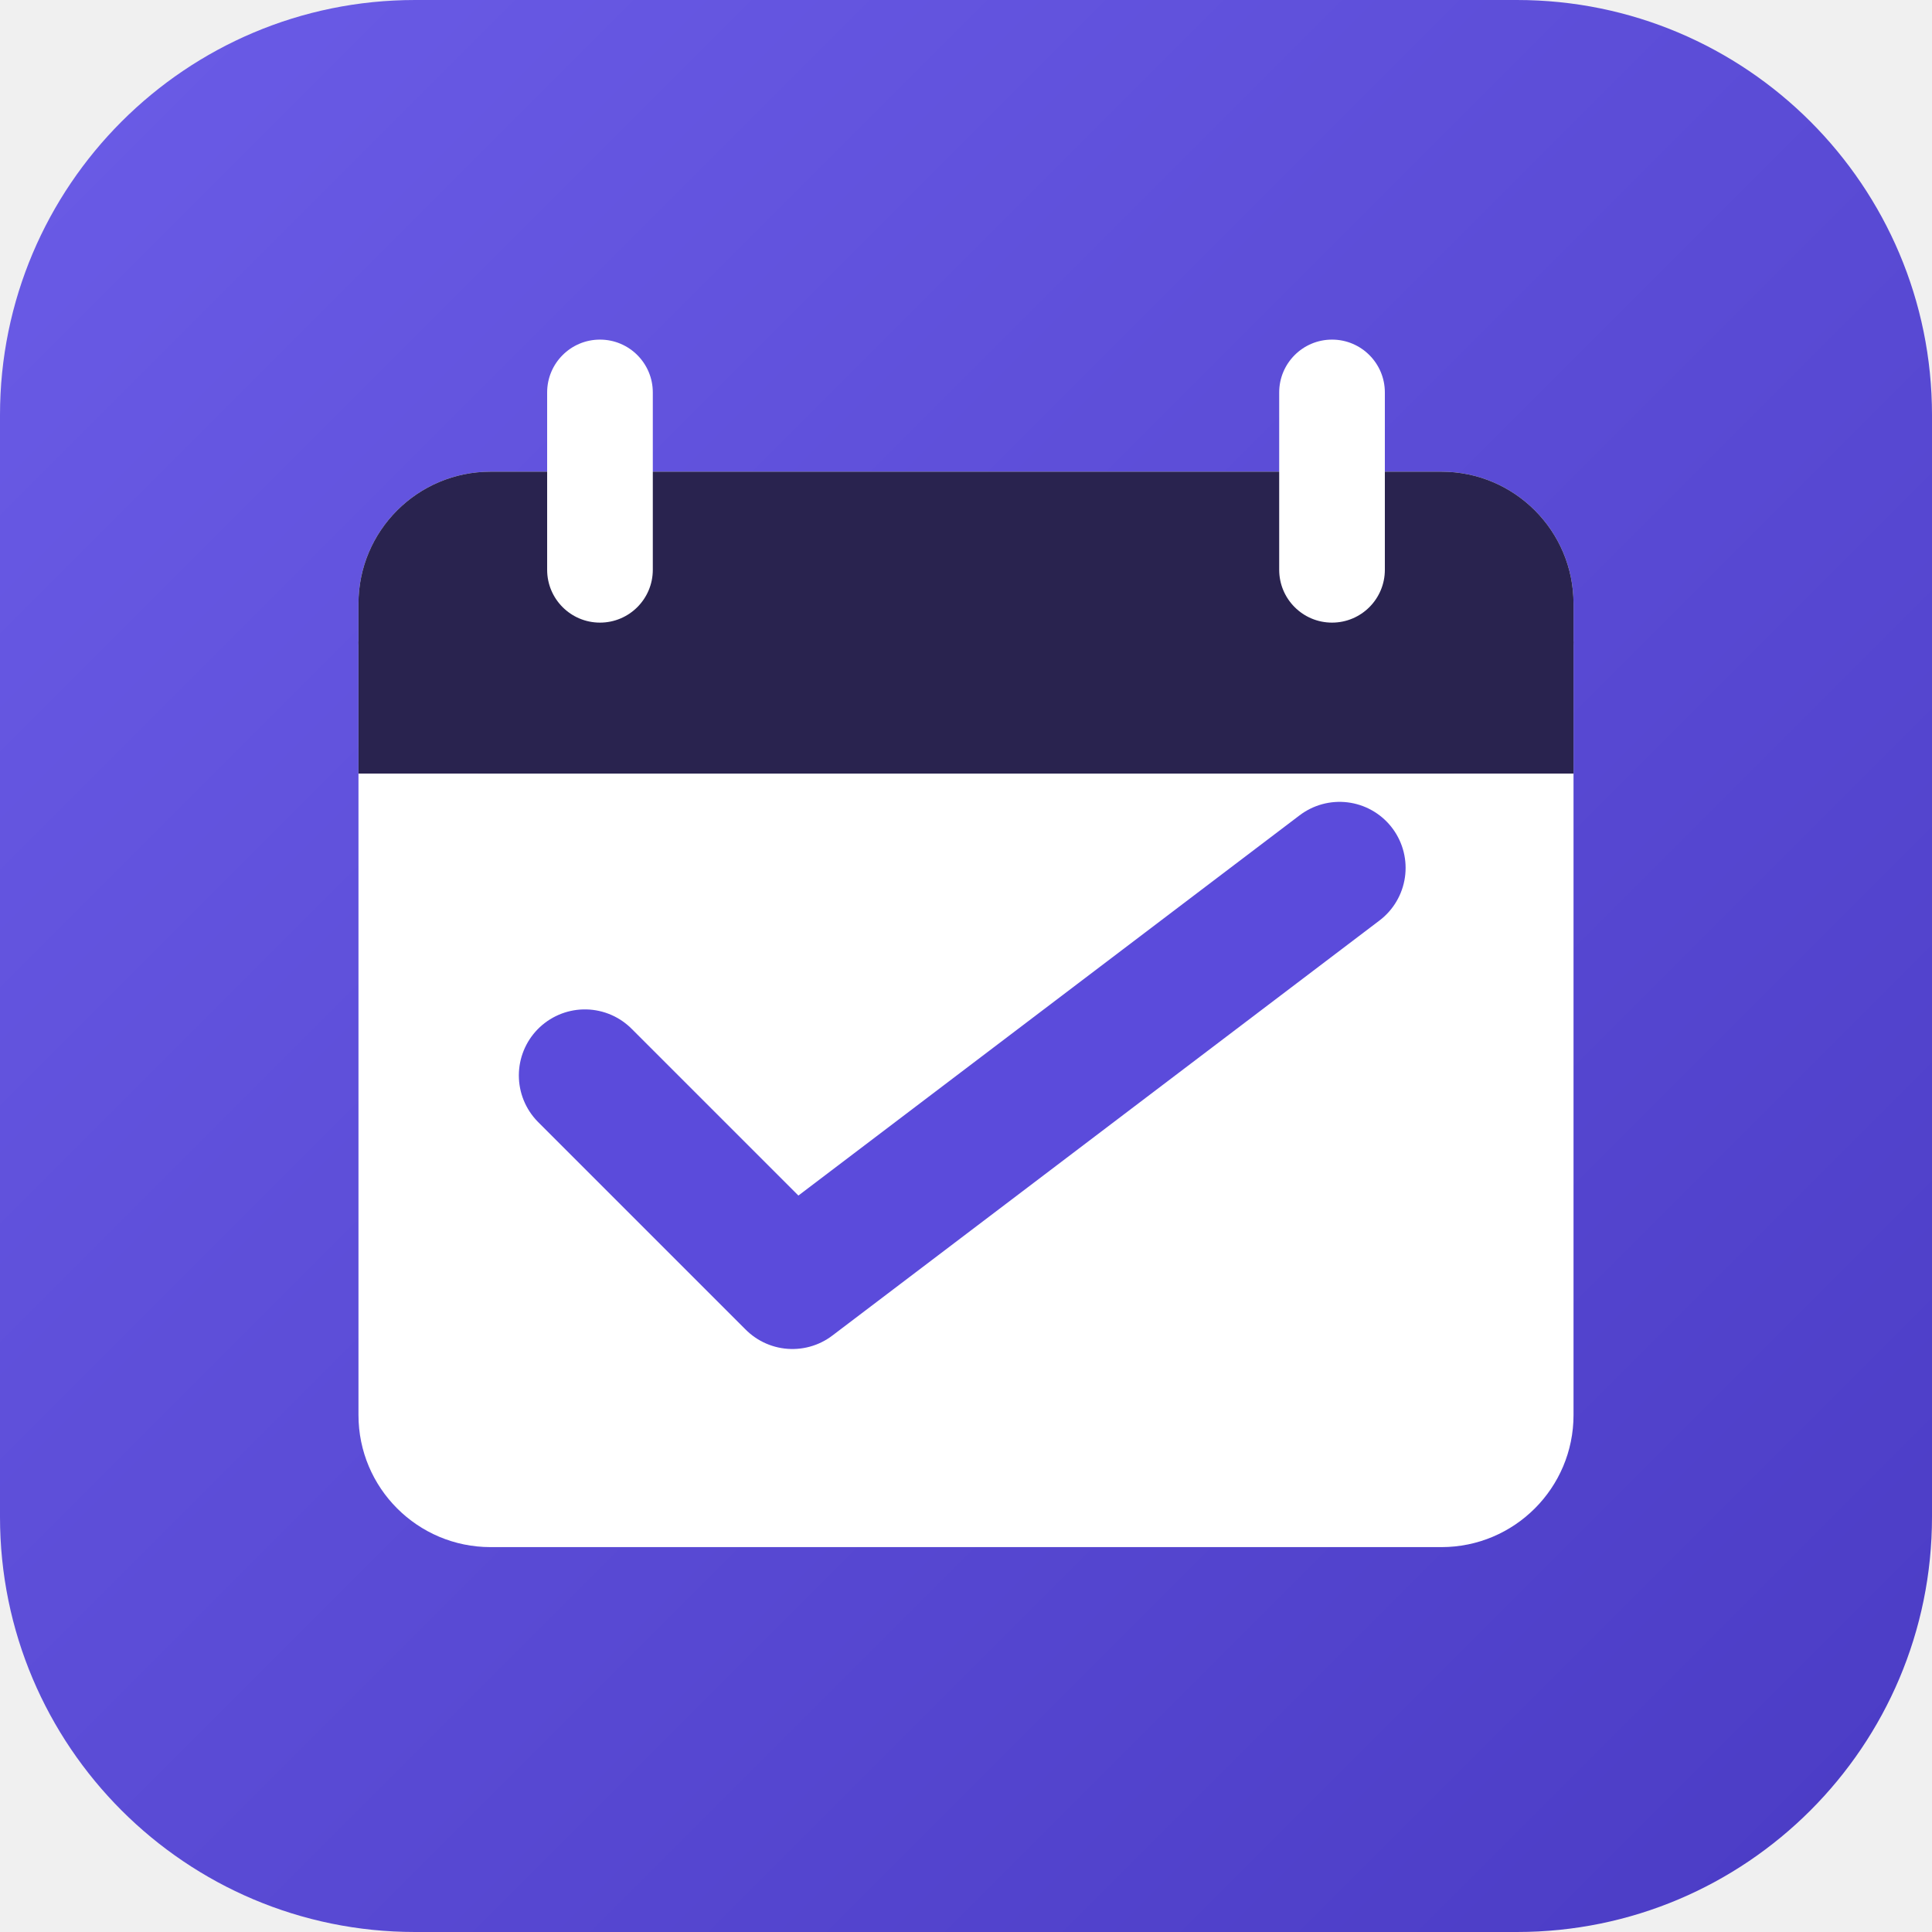
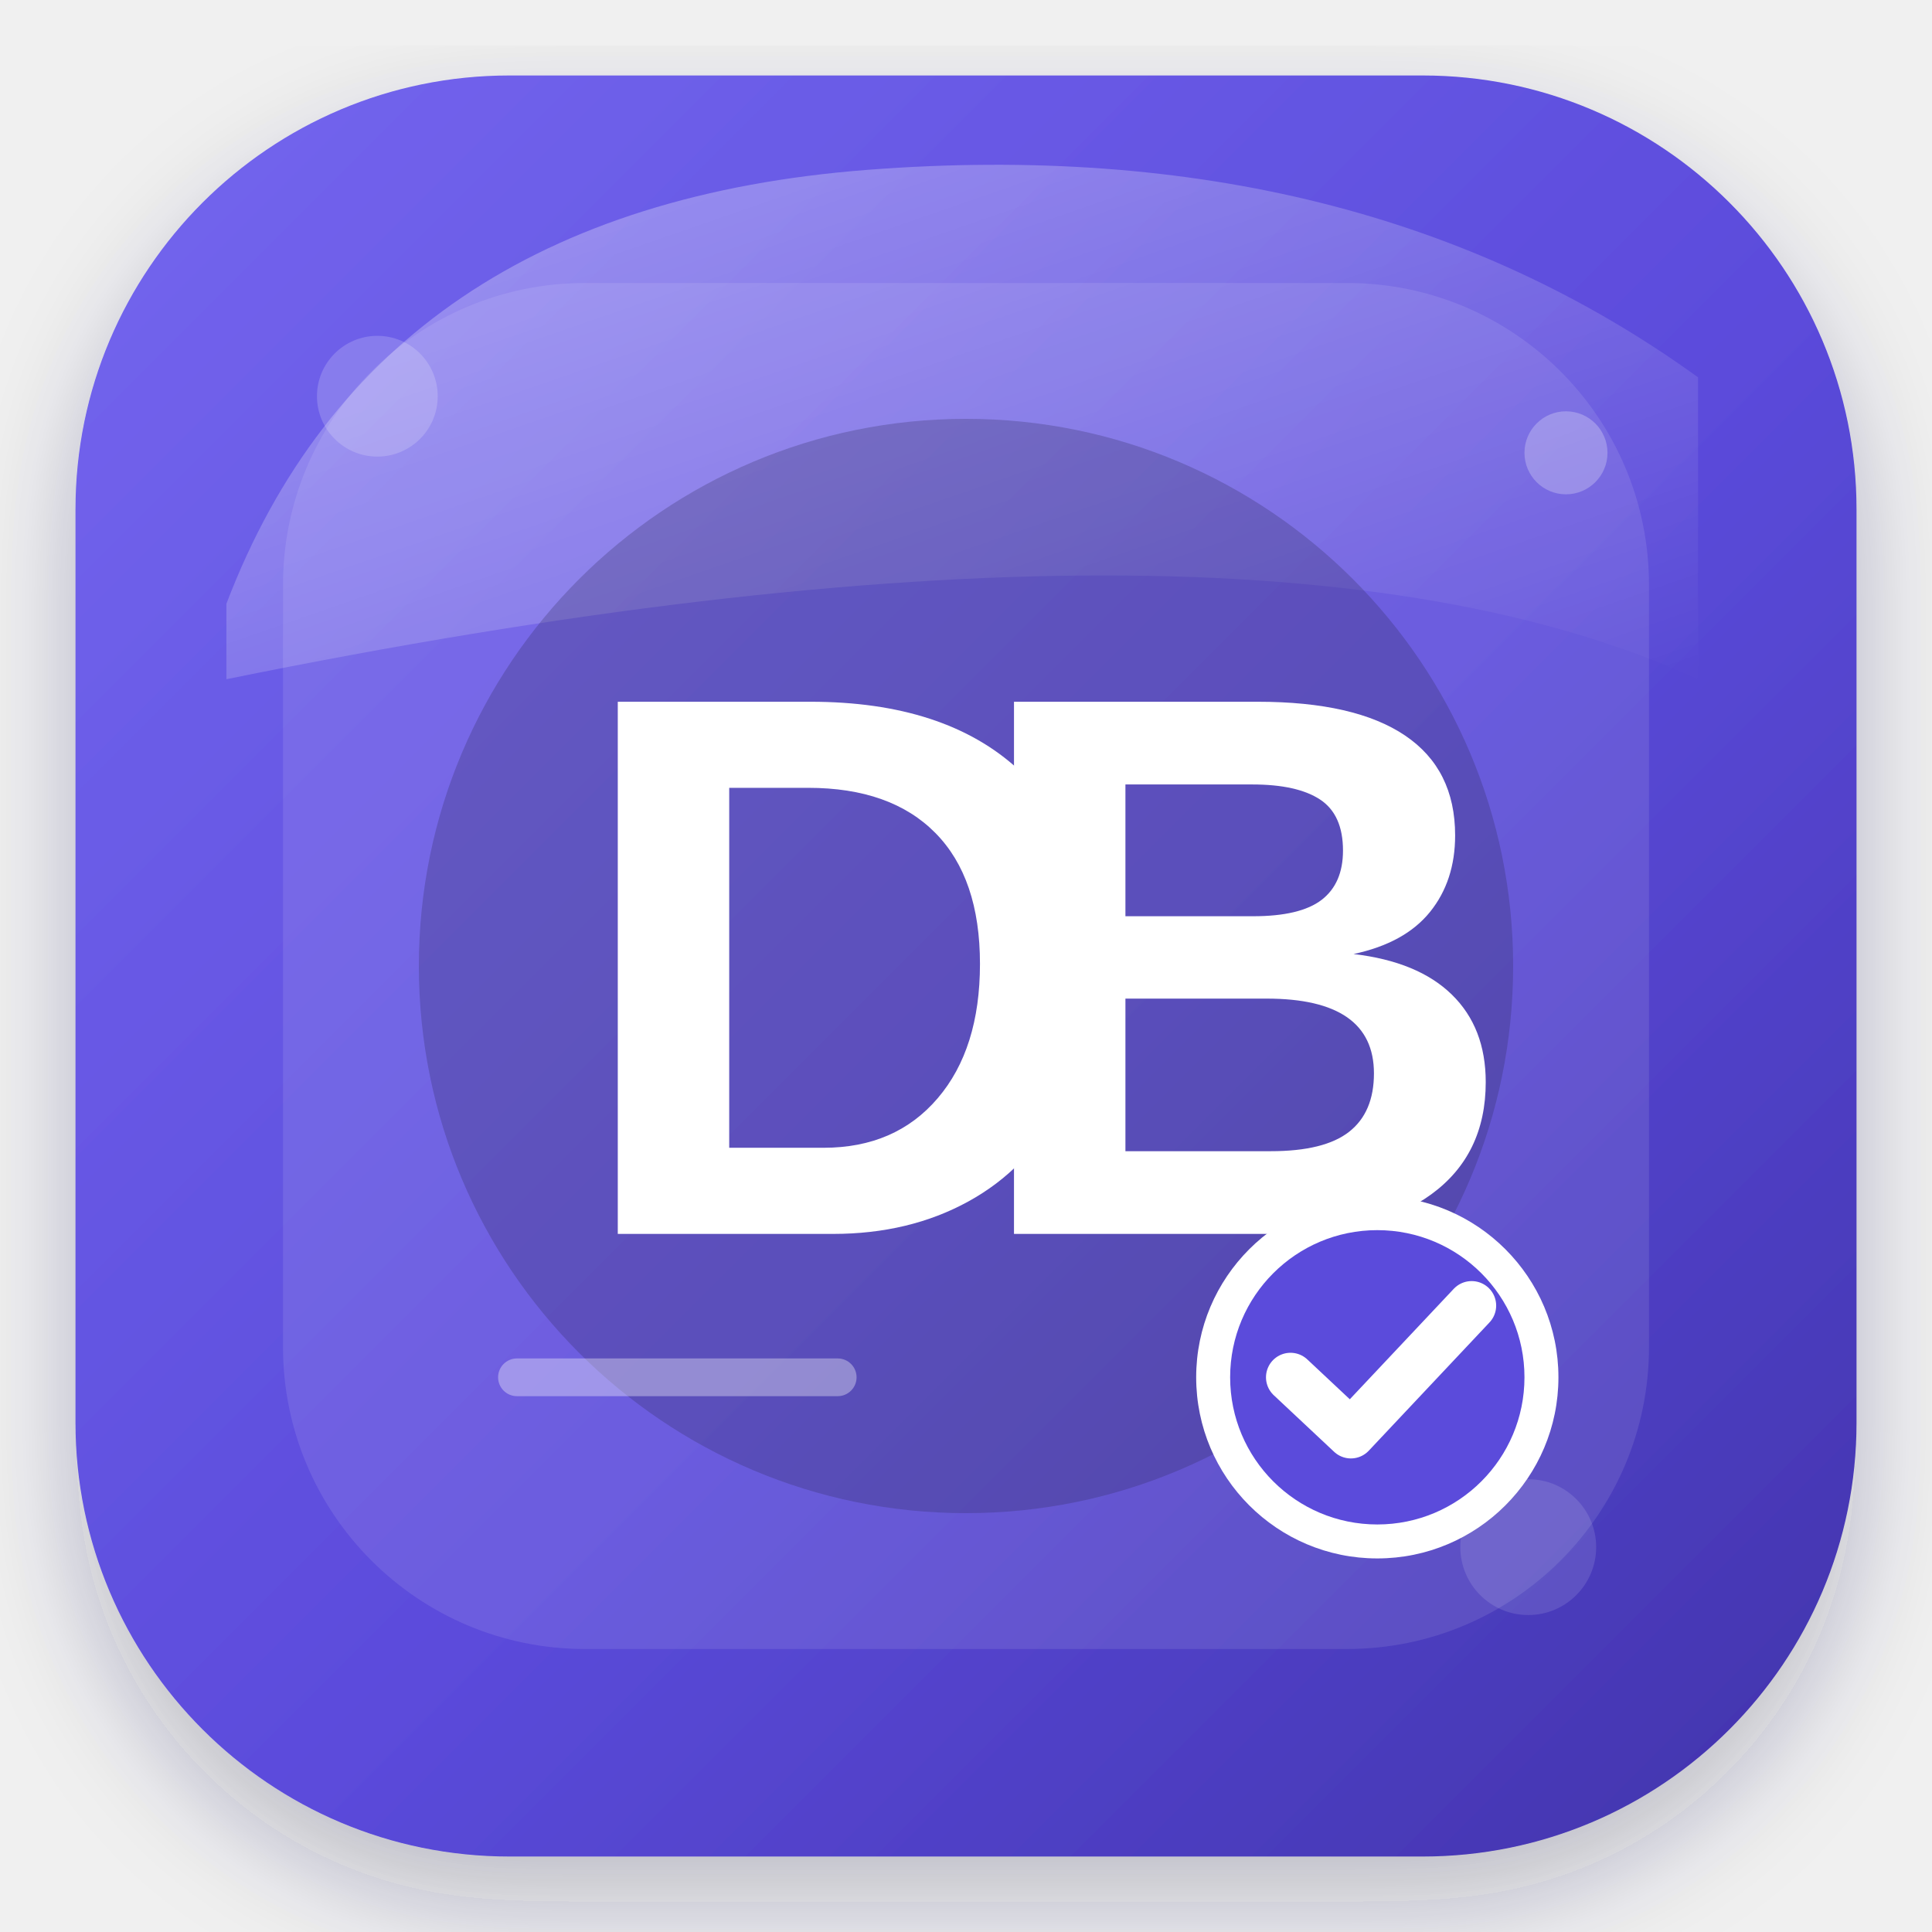
<svg xmlns="http://www.w3.org/2000/svg" viewBox="0 0 512 512">
  <defs>
-     <linearGradient id="bg" x1="0" y1="0" x2="1" y2="1">
-       <stop offset="0%" stop-color="#6b5ce7" />
-       <stop offset="100%" stop-color="#4a3bc4" />
+     <linearGradient id="bgGradient" x1="0" y1="0" x2="1" y2="1">
+       <stop offset="0%" stop-color="#7567ef" />
+       <stop offset="55%" stop-color="#5b4bdb" />
+       <stop offset="100%" stop-color="#4032a9" />
    </linearGradient>
+     <linearGradient id="shine" x1="0" y1="0" x2="1" y2="1">
+       <stop offset="0%" stop-color="#ffffff" stop-opacity="0.35" />
+       <stop offset="100%" stop-color="#ffffff" stop-opacity="0" />
+     </linearGradient>
+     <filter id="shadow" x="-20%" y="-20%" width="140%" height="140%">
+       <feDropShadow dx="0" dy="12" stdDeviation="14" flood-color="#29234f" flood-opacity="0.25" />
+     </filter>
  </defs>
-   <rect width="512" height="512" rx="110" fill="url(#bg)" />
-   <rect x="95" y="125" width="322" height="285" rx="35" fill="white" />
-   <rect x="95" y="125" width="322" height="80" rx="35" fill="#29234f" />
-   <rect x="95" y="170" width="322" height="35" fill="#29234f" />
-   <rect x="145" y="90" width="28" height="75" rx="14" fill="white" />
-   <rect x="339" y="90" width="28" height="75" rx="14" fill="white" />
-   <polyline points="155,285 210,340 355,230" fill="none" stroke="#5b4bdb" stroke-width="35" stroke-linecap="round" stroke-linejoin="round" />
+   <rect x="20" y="20" width="472" height="472" rx="115" fill="url(#bgGradient)" filter="url(#shadow)" />
+   <path d="             M 60 160             Q 100 55 230 45             Q 360 35 450 100             L 450 180             Q 330 125 60 180             Z         " fill="url(#shine)" />
+   <circle cx="100" cy="105" r="16" fill="#ffffff" opacity="0.18" />
+   <circle cx="415" cy="120" r="11" fill="#ffffff" opacity="0.25" />
+   <circle cx="405" cy="410" r="18" fill="#ffffff" opacity="0.12" />
+   <rect x="75" y="75" width="362" height="362" rx="80" fill="#ffffff" opacity="0.10" />
+   <circle cx="256" cy="256" r="145" fill="#29234f" opacity="0.25" />
+   <text x="150" y="327" font-family="Arial, Helvetica, sans-serif" font-size="205" font-weight="900" fill="#ffffff" letter-spacing="-20">
+         D
+     </text>
+   <text x="255" y="327" font-family="Arial, Helvetica, sans-serif" font-size="205" font-weight="900" fill="#ffffff" letter-spacing="-20">
+         B
+     </text>
+   <circle cx="365" cy="365" r="48" fill="#ffffff" />
+   <circle cx="365" cy="365" r="39" fill="#5b4bdb" />
+   <polyline points="             342,365             358,380             390,346         " fill="none" stroke="#ffffff" stroke-width="13" stroke-linecap="round" stroke-linejoin="round" />
+   <rect x="132" y="360" width="95" height="10" rx="5" fill="#ffffff" opacity="0.35" />
</svg>
